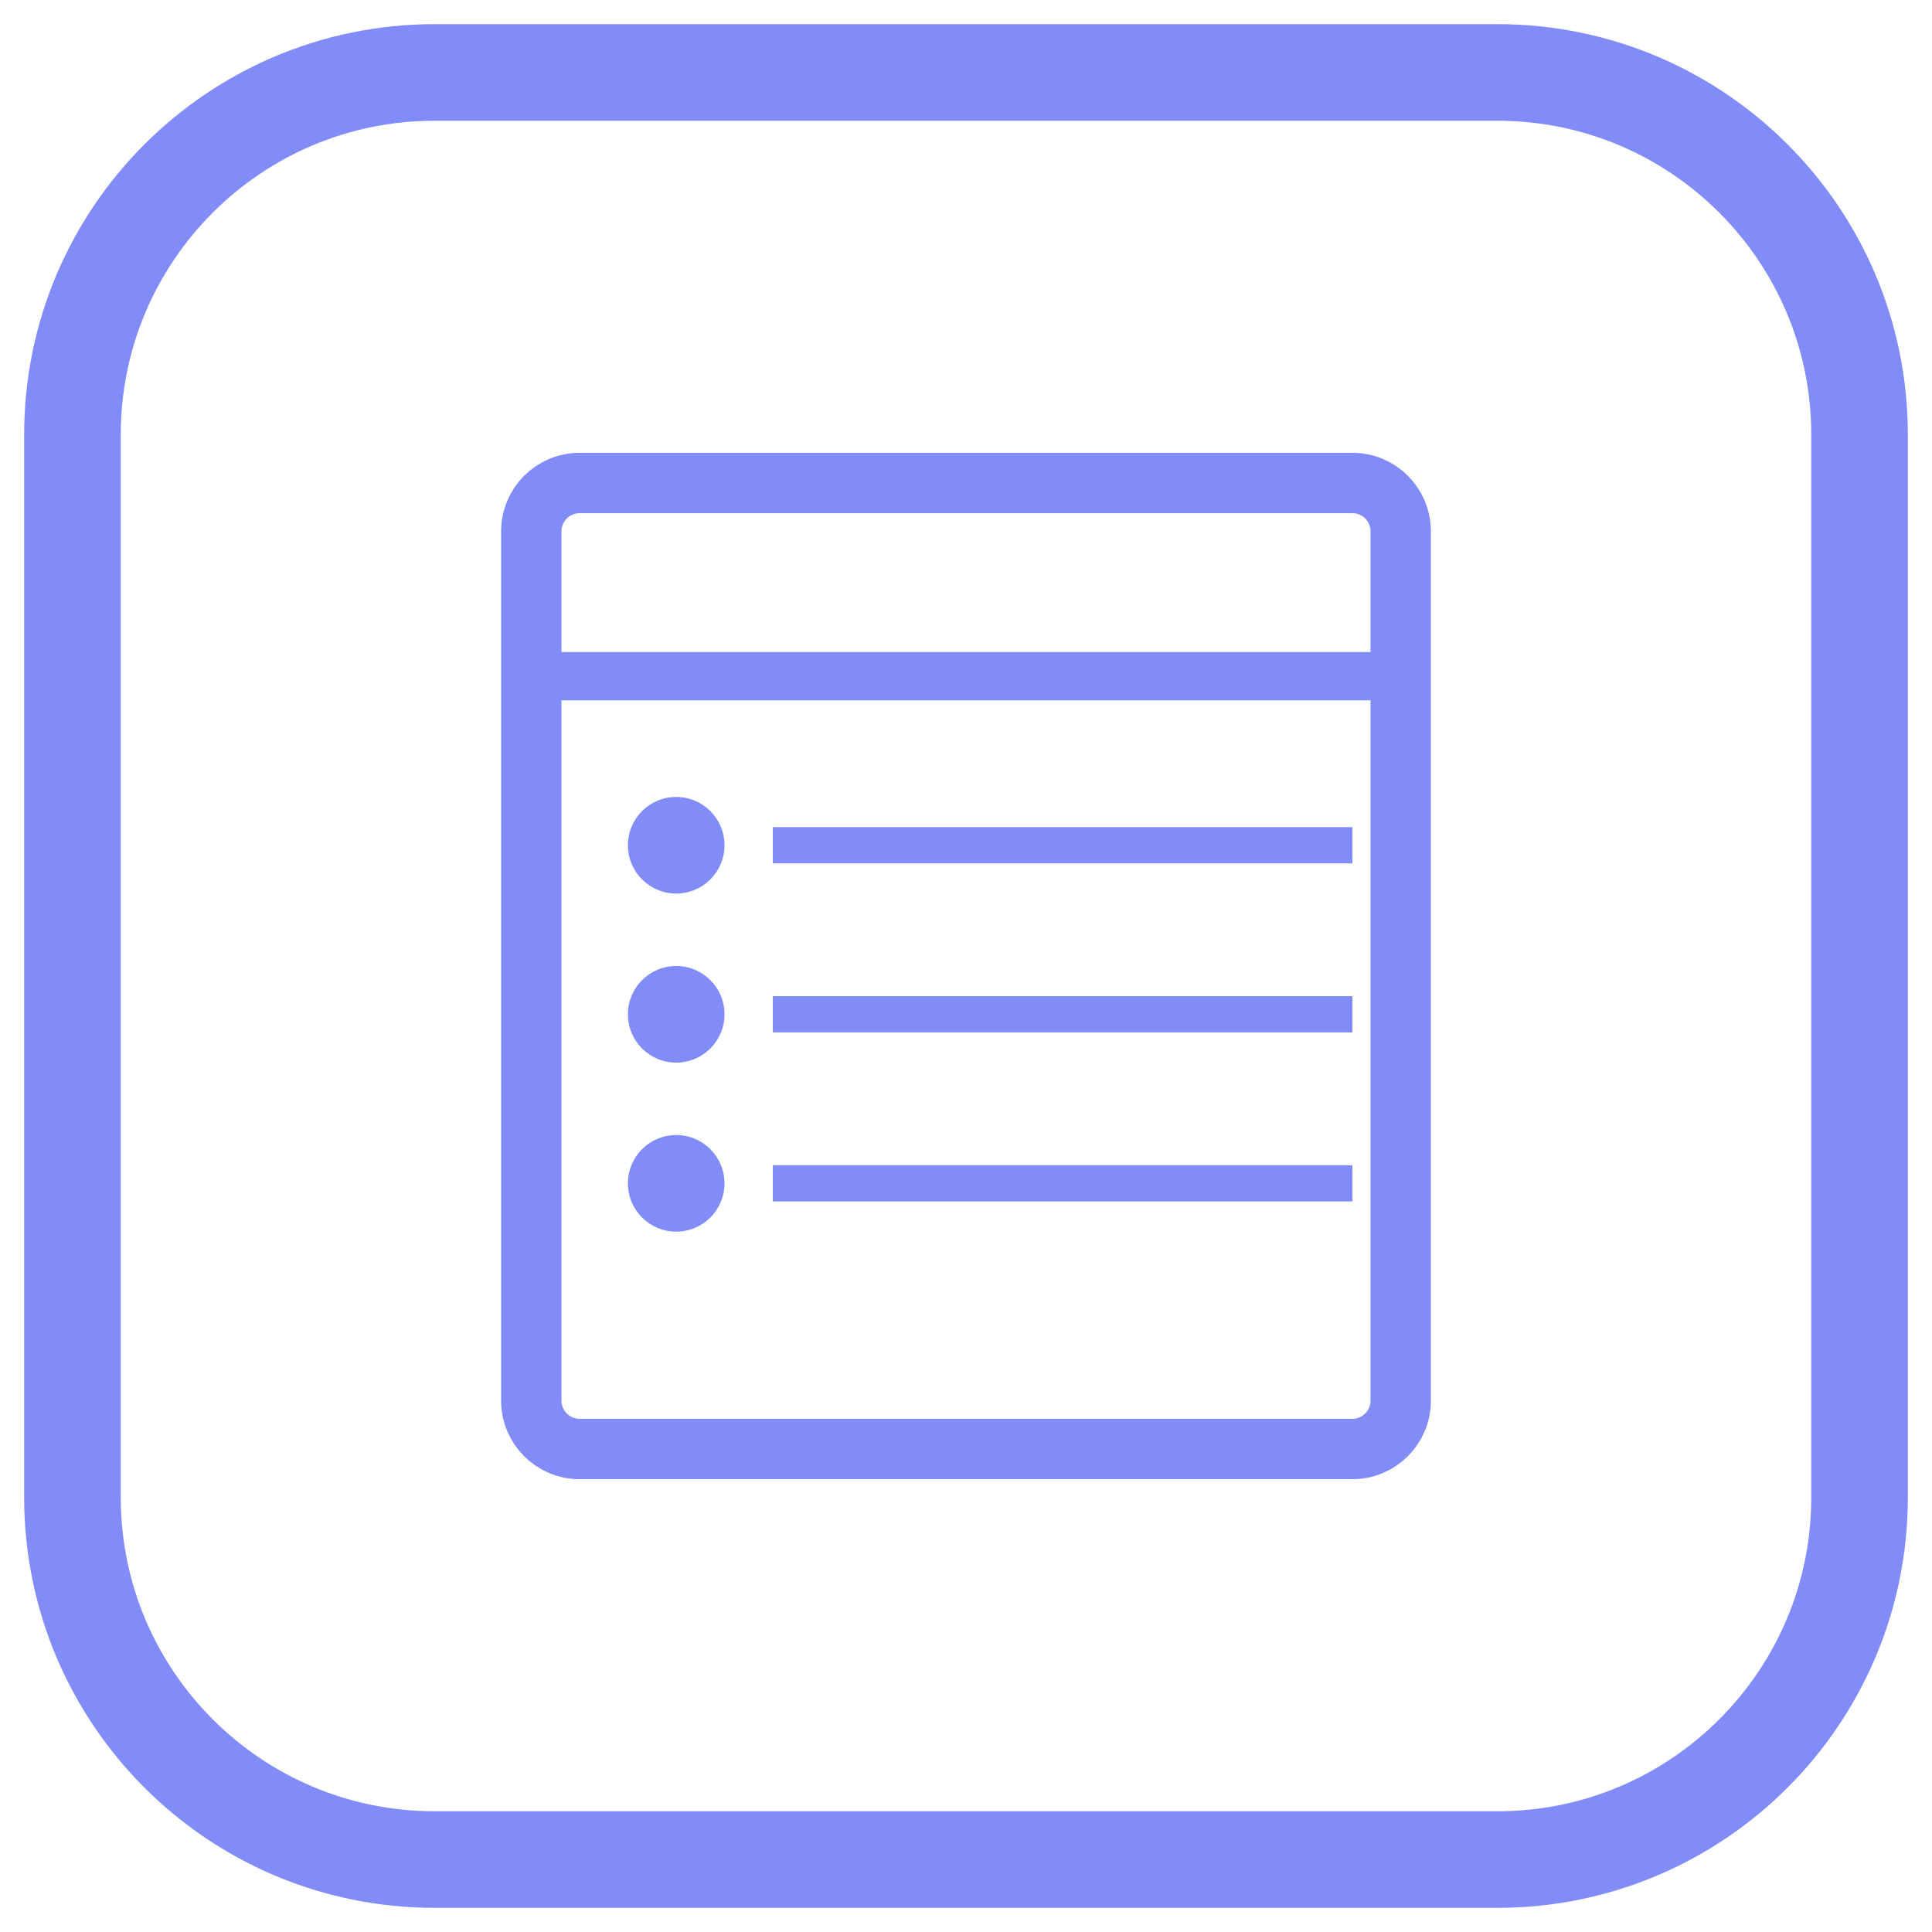
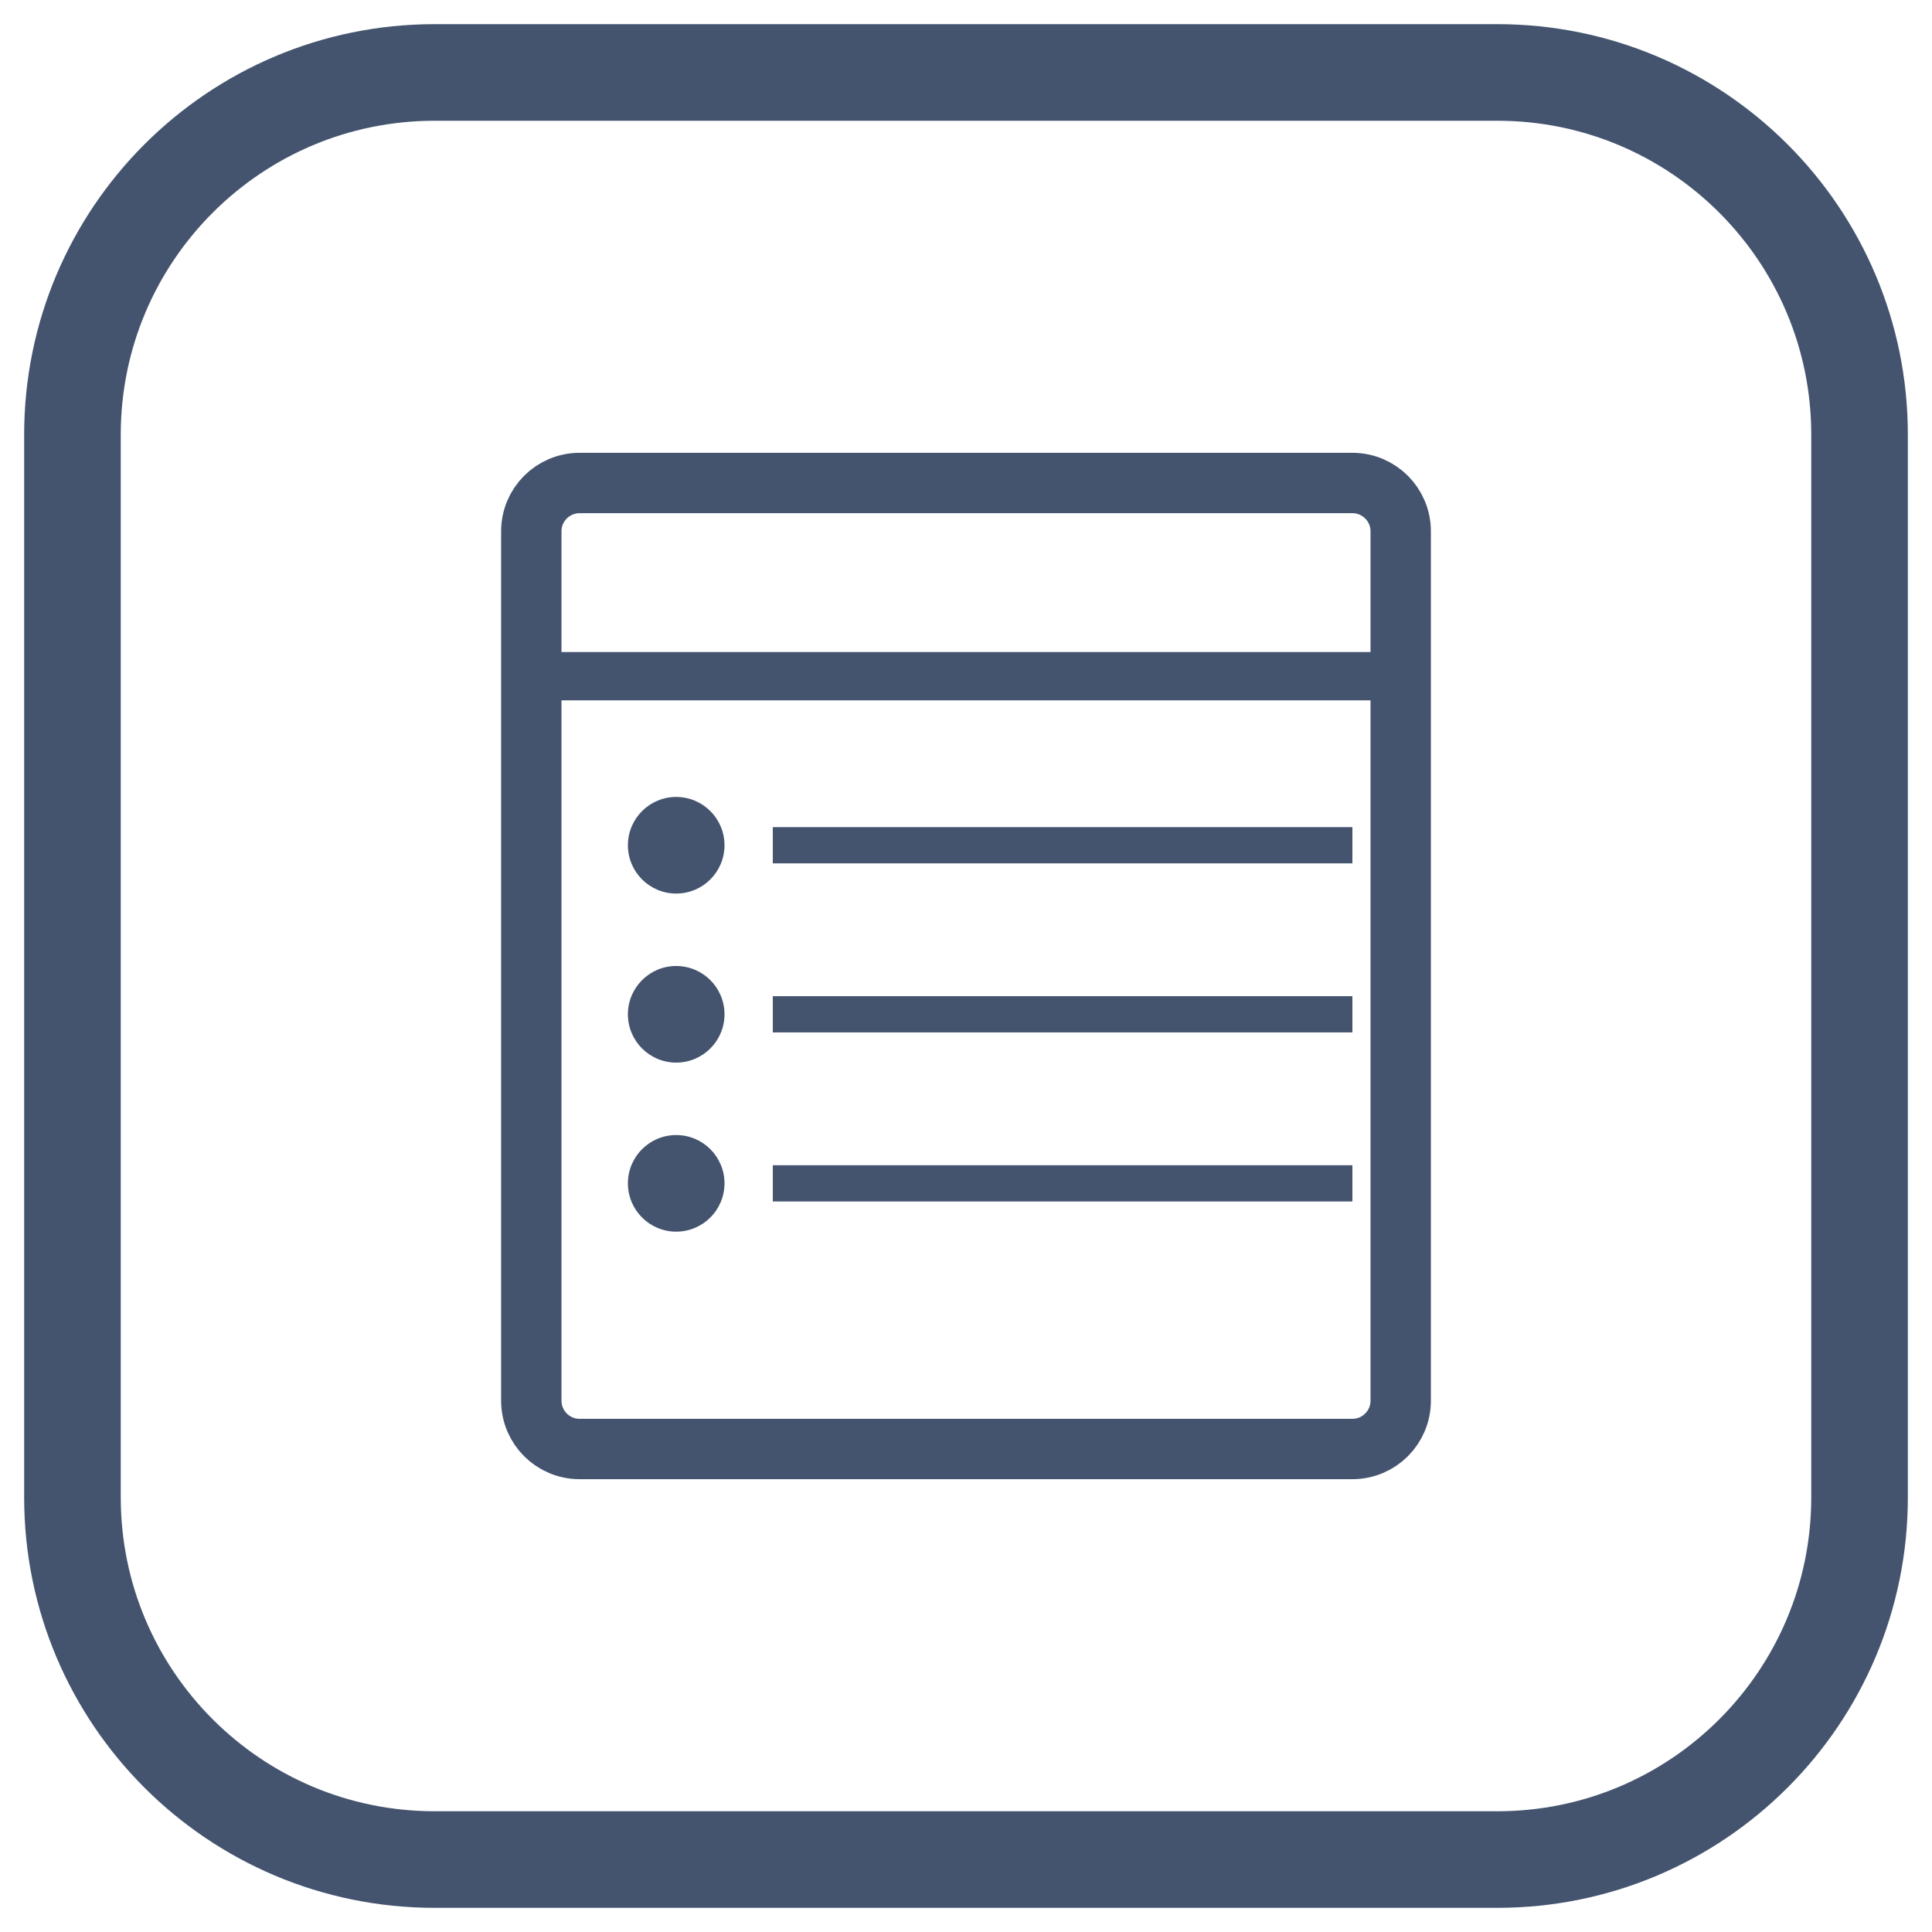
<svg xmlns="http://www.w3.org/2000/svg" width="80" height="80" viewBox="0 0 80 80" fill="none">
-   <rect x="3" y="3" width="74" height="74" rx="15" stroke="#818CF8" stroke-width="4" fill="none" />
-   <rect x="22" y="20" width="36" height="40" rx="2" fill="none" stroke="#818CF8" stroke-width="2.5" />
-   <line x1="22" y1="28" x2="58" y2="28" stroke="#818CF8" stroke-width="2" />
-   <circle cx="28" cy="35" r="2" fill="#818CF8" />
-   <line x1="32" y1="35" x2="56" y2="35" stroke="#818CF8" stroke-width="1.5" />
-   <circle cx="28" cy="42" r="2" fill="#818CF8" />
-   <line x1="32" y1="42" x2="56" y2="42" stroke="#818CF8" stroke-width="1.5" />
-   <circle cx="28" cy="49" r="2" fill="#818CF8" />
-   <line x1="32" y1="49" x2="56" y2="49" stroke="#818CF8" stroke-width="1.5" />
+   <rect x="3" y="3" width="74" height="74" rx="15" stroke="#44546F" stroke-width="4" fill="none" />
+   <rect x="22" y="20" width="36" height="40" rx="2" fill="none" stroke="#44546F" stroke-width="2.5" />
+   <line x1="22" y1="28" x2="58" y2="28" stroke="#44546F" stroke-width="2" />
+   <circle cx="28" cy="35" r="2" fill="#44546F" />
+   <line x1="32" y1="35" x2="56" y2="35" stroke="#44546F" stroke-width="1.5" />
+   <circle cx="28" cy="42" r="2" fill="#44546F" />
+   <line x1="32" y1="42" x2="56" y2="42" stroke="#44546F" stroke-width="1.5" />
+   <circle cx="28" cy="49" r="2" fill="#44546F" />
+   <line x1="32" y1="49" x2="56" y2="49" stroke="#44546F" stroke-width="1.5" />
</svg>
